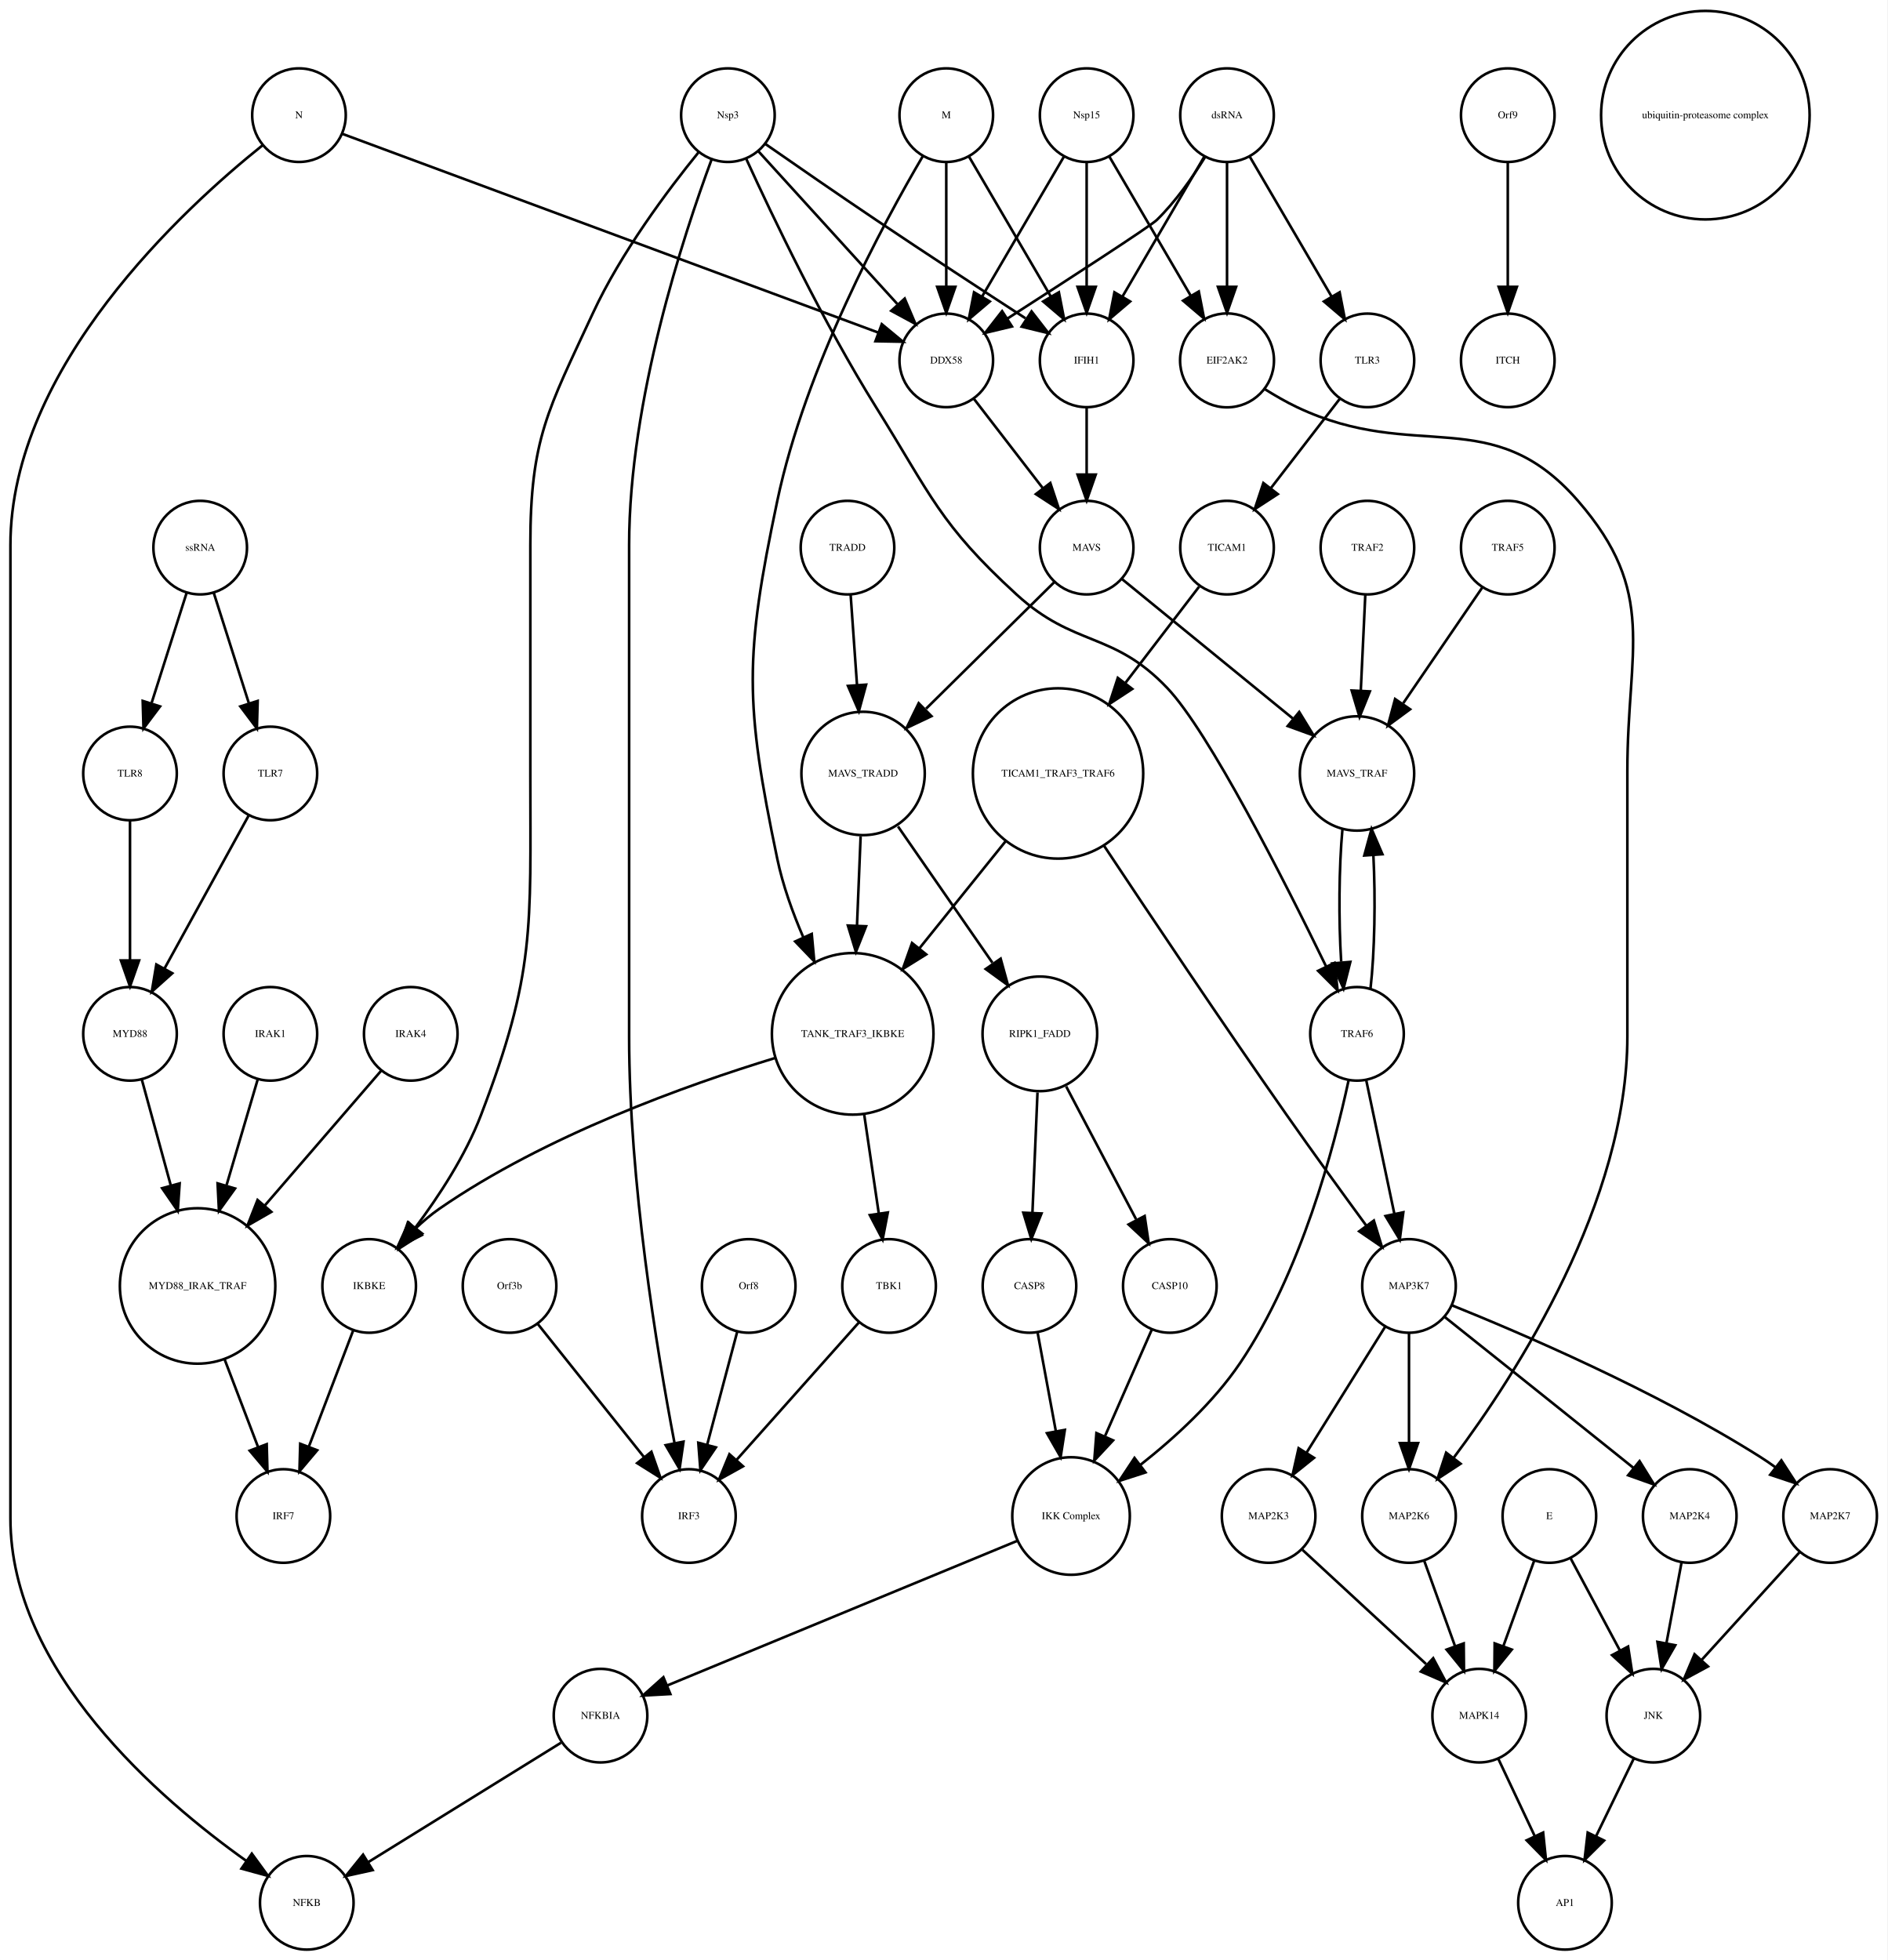
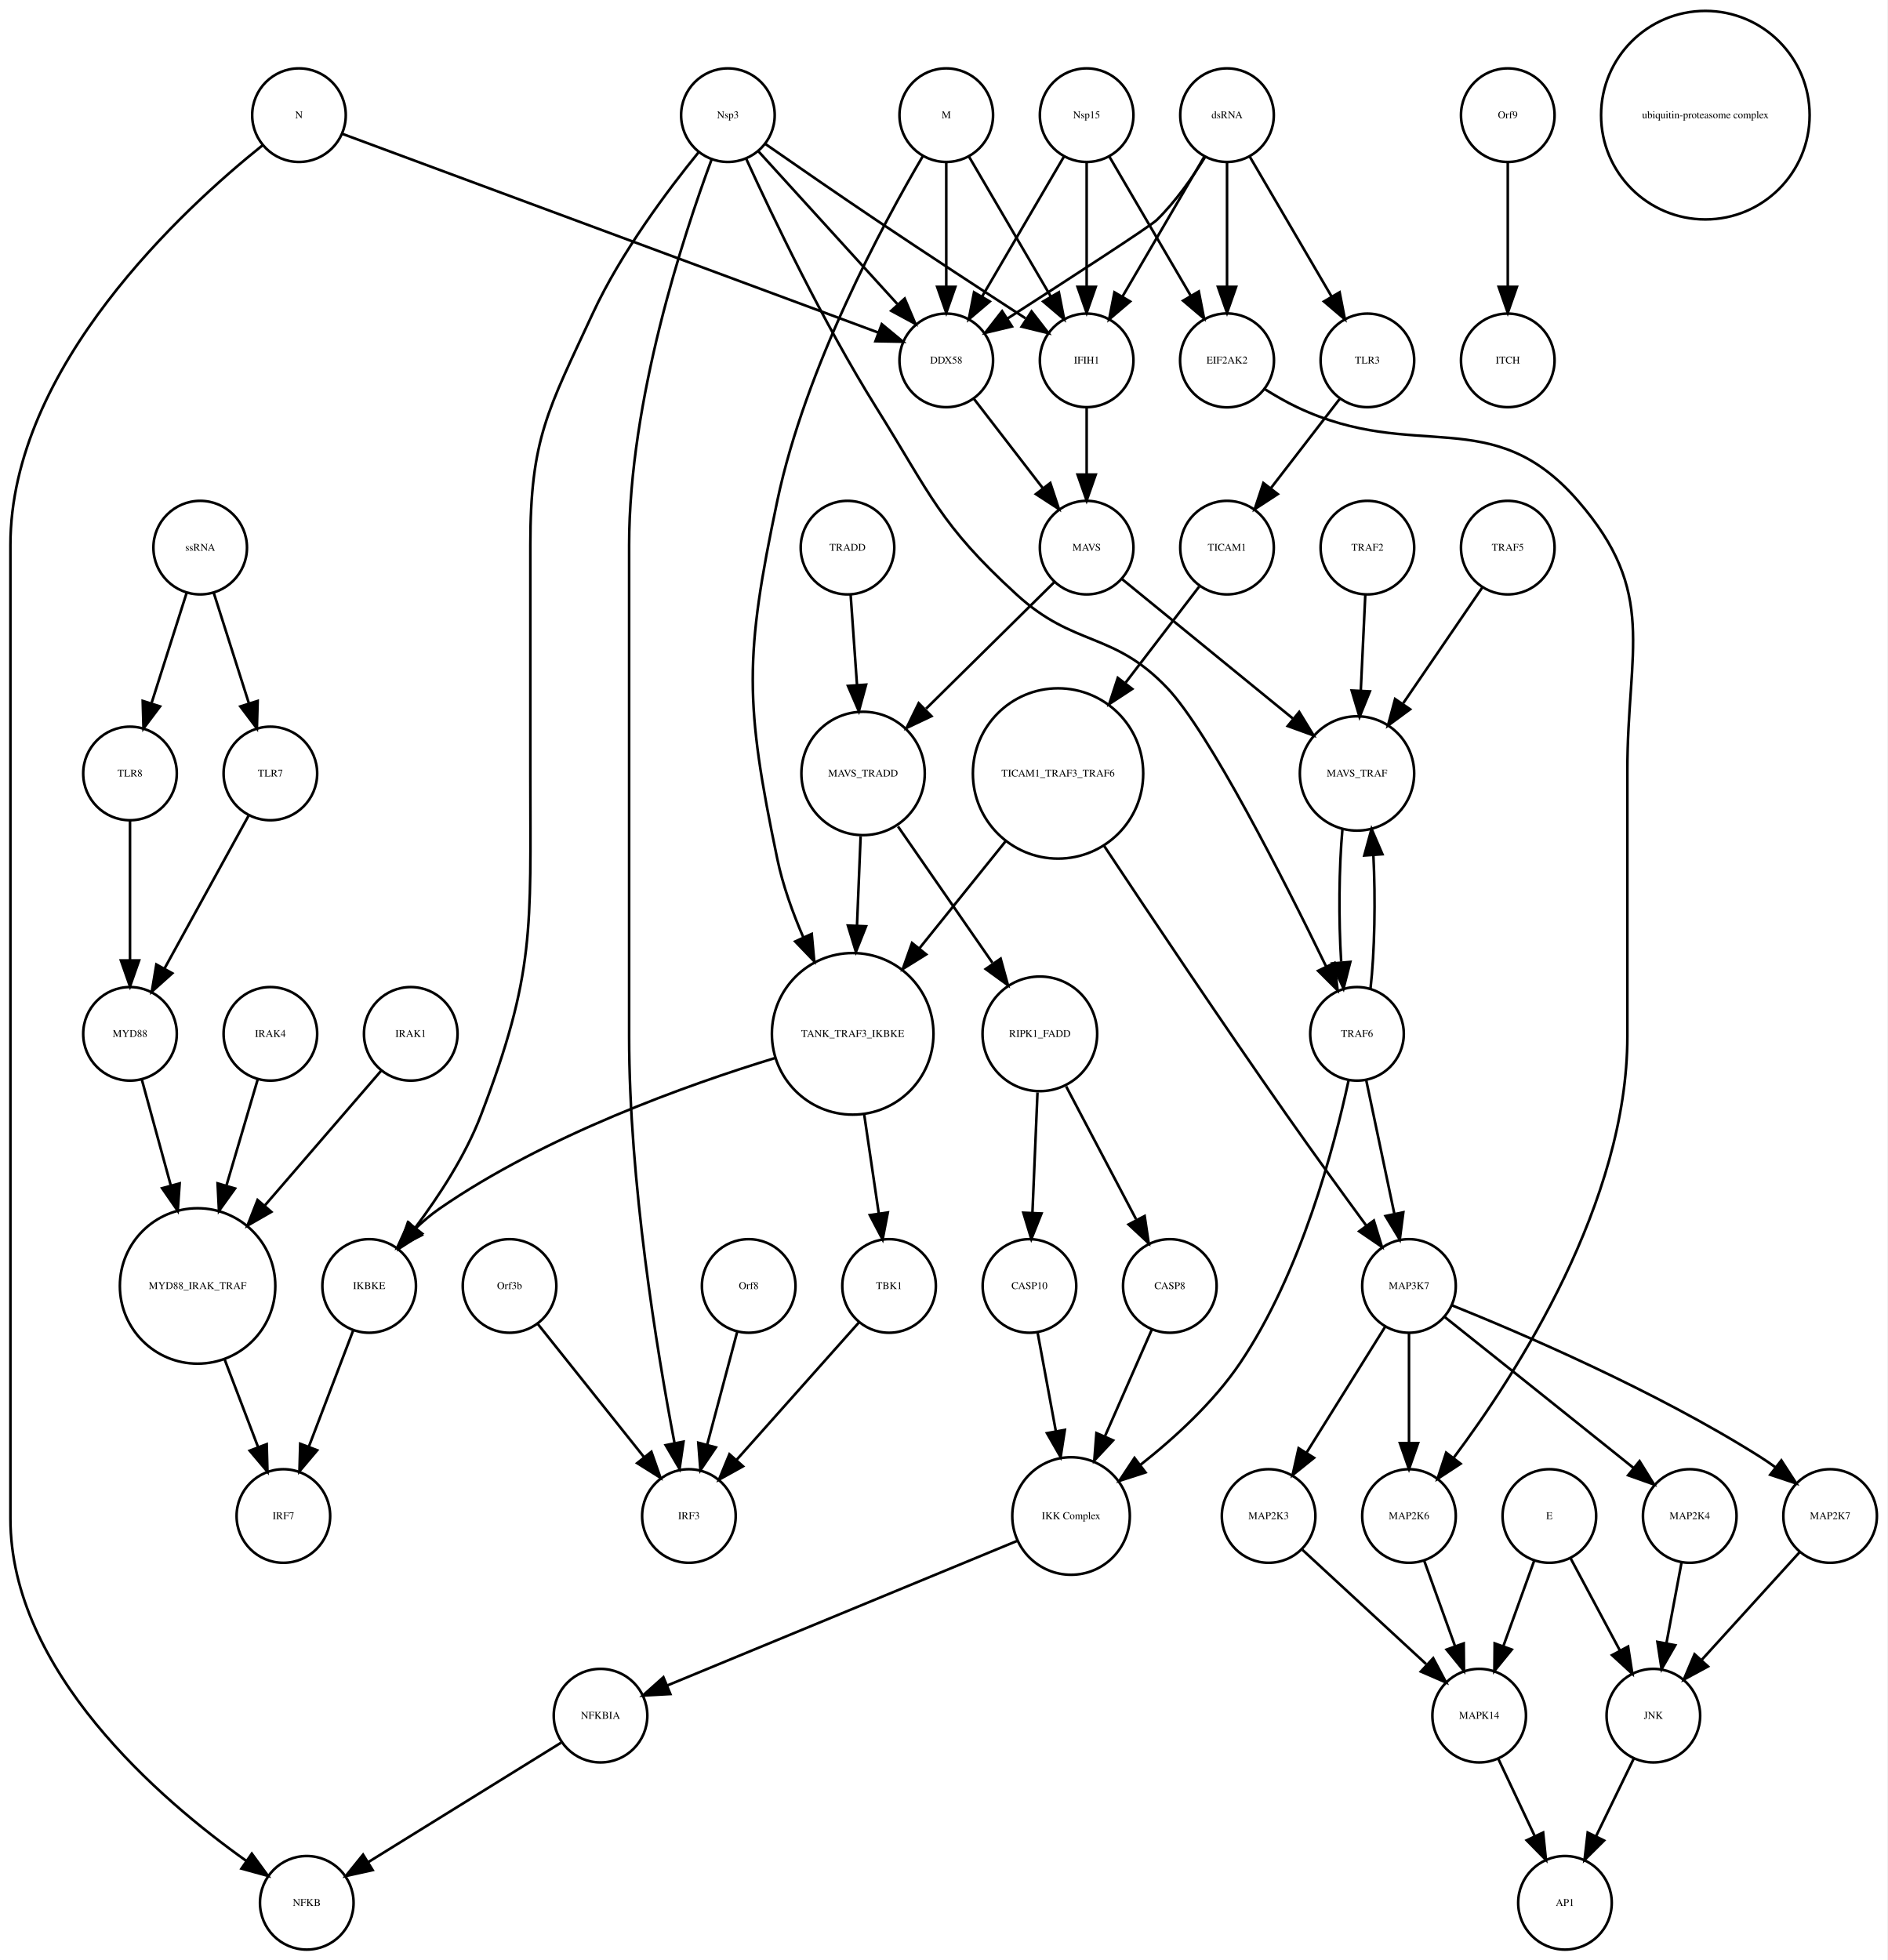
<svg xmlns="http://www.w3.org/2000/svg" width="726pt" height="754pt" viewBox="0.00 0.00 726.00 754.02">
  <g id="graph0" class="graph" transform="scale(1 1) rotate(0) translate(4 750.018)">
    <polygon fill="white" stroke="none" points="-4,4 -4,-750.018 722,-750.018 722,4 -4,4" />
    <g id="node1" class="node">
      <ellipse fill="none" stroke="black" cx="73" cy="-539.345" rx="18" ry="18" />
      <text text-anchor="middle" x="73" y="-538.145" font-family="Times,serif" font-size="4.00">ssRNA</text>
    </g>
    <g id="node2" class="node">
      <ellipse fill="none" stroke="black" cx="100" cy="-452.465" rx="18" ry="18" />
      <text text-anchor="middle" x="100" y="-451.265" font-family="Times,serif" font-size="4.00">TLR7</text>
    </g>
    <g id="edge1" class="edge">
      <path fill="none" stroke="black" d="M78.206,-521.979C82.016,-510.002 87.265,-493.501 91.657,-479.694" />
      <polygon fill="black" stroke="black" points="95.114,-480.371 94.81,-469.78 88.443,-478.249 95.114,-480.371" />
    </g>
    <g id="node3" class="node">
      <ellipse fill="none" stroke="black" cx="46" cy="-452.465" rx="18" ry="18" />
      <text text-anchor="middle" x="46" y="-451.265" font-family="Times,serif" font-size="4.00">TLR8</text>
    </g>
    <g id="edge2" class="edge">
      <path fill="none" stroke="black" d="M67.794,-521.979C63.984,-510.002 58.735,-493.501 54.343,-479.694" />
      <polygon fill="black" stroke="black" points="57.557,-478.249 51.19,-469.78 50.886,-480.371 57.557,-478.249" />
    </g>
    <g id="node4" class="node">
      <ellipse fill="none" stroke="black" cx="46" cy="-352.295" rx="18" ry="18" />
      <text text-anchor="middle" x="46" y="-351.095" font-family="Times,serif" font-size="4.00">MYD88</text>
    </g>
    <g id="edge3" class="edge">
      <path fill="none" stroke="black" d="M91.562,-436.126C82.924,-420.421 69.371,-395.782 59.289,-377.454" />
      <polygon fill="black" stroke="black" points="62.265,-375.601 54.378,-368.526 56.131,-378.975 62.265,-375.601" />
    </g>
    <g id="edge4" class="edge">
      <path fill="none" stroke="black" d="M46,-434.365C46,-419.534 46,-397.804 46,-380.573" />
      <polygon fill="black" stroke="black" points="49.5,-380.528 46,-370.528 42.5,-380.528 49.5,-380.528" />
    </g>
-     <g id="node50" class="node">
+     <g id="node48" class="node">
      <ellipse fill="none" stroke="black" cx="72" cy="-255.307" rx="29.898" ry="29.898" />
      <text text-anchor="middle" x="72" y="-254.107" font-family="Times,serif" font-size="4.00">MYD88_IRAK_TRAF</text>
    </g>
    <g id="edge5" class="edge">
      <path fill="none" stroke="black" d="M50.529,-334.749C53.596,-323.543 57.778,-308.265 61.636,-294.169" />
      <polygon fill="black" stroke="black" points="65.104,-294.758 64.368,-284.189 58.352,-292.91 65.104,-294.758" />
    </g>
    <g id="node5" class="node">
      <ellipse fill="none" stroke="black" cx="324" cy="-352.295" rx="31.08" ry="31.08" />
      <text text-anchor="middle" x="324" y="-351.095" font-family="Times,serif" font-size="4.00">TANK_TRAF3_IKBKE</text>
    </g>
    <g id="node6" class="node">
      <ellipse fill="none" stroke="black" cx="338" cy="-255.307" rx="18" ry="18" />
      <text text-anchor="middle" x="338" y="-254.107" font-family="Times,serif" font-size="4.00">TBK1</text>
    </g>
    <g id="edge6" class="edge">
      <path fill="none" stroke="black" d="M328.43,-321.24C330.221,-309.089 332.272,-295.169 334.015,-283.342" />
      <polygon fill="black" stroke="black" points="337.518,-283.583 335.513,-273.179 330.592,-282.562 337.518,-283.583" />
    </g>
    <g id="node10" class="node">
      <ellipse fill="none" stroke="black" cx="138" cy="-255.307" rx="18" ry="18" />
      <text text-anchor="middle" x="138" y="-254.107" font-family="Times,serif" font-size="4.00">IKBKE</text>
    </g>
    <g id="edge7" class="edge">
      <path fill="none" stroke="black" d="M293.998,-342.953C260.557,-332.745 205.821,-313.26 165,-285.005 161.833,-282.813 158.752,-280.196 155.874,-277.448" />
      <polygon fill="black" stroke="black" points="158.25,-274.869 148.805,-270.069 153.195,-279.711 158.25,-274.869" />
    </g>
    <g id="node15" class="node">
      <ellipse fill="none" stroke="black" cx="261" cy="-166.804" rx="18" ry="18" />
      <text text-anchor="middle" x="261" y="-165.604" font-family="Times,serif" font-size="4.00">IRF3</text>
    </g>
    <g id="edge8" class="edge">
      <path fill="none" stroke="black" d="M326.305,-241.169C313.796,-227.116 293.79,-204.641 279.215,-188.267" />
      <polygon fill="black" stroke="black" points="281.816,-185.925 272.552,-180.782 276.587,-190.579 281.816,-185.925" />
    </g>
    <g id="node7" class="node">
      <ellipse fill="none" stroke="black" cx="227" cy="-90" rx="18" ry="18" />
      <text text-anchor="middle" x="227" y="-88.8" font-family="Times,serif" font-size="4.00">NFKBIA</text>
    </g>
    <g id="node8" class="node">
      <ellipse fill="none" stroke="black" cx="114" cy="-18" rx="18" ry="18" />
      <text text-anchor="middle" x="114" y="-16.8" font-family="Times,serif" font-size="4.00">NFKB</text>
    </g>
    <g id="edge9" class="edge">
      <path fill="none" stroke="black" d="M211.76,-79.559C192.699,-67.752 159.862,-47.41 137.555,-33.592" />
      <polygon fill="black" stroke="black" points="139.342,-30.582 128.998,-28.291 135.656,-36.532 139.342,-30.582" />
    </g>
    <g id="node9" class="node">
      <ellipse fill="none" stroke="black" cx="276" cy="-705.713" rx="18" ry="18" />
      <text text-anchor="middle" x="276" y="-704.513" font-family="Times,serif" font-size="4.00">Nsp3</text>
    </g>
    <g id="edge10" class="edge">
      <path fill="none" stroke="black" d="M264.708,-691.422C252.99,-677.01 234.885,-652.906 224,-629.408 206.77,-592.209 200,-581.341 200,-540.345 200,-540.345 200,-540.345 200,-451.465 200,-392.871 201.948,-375.726 181,-321.005 175.025,-305.397 164.759,-289.739 155.756,-277.737" />
      <polygon fill="black" stroke="black" points="158.405,-275.442 149.503,-269.697 152.879,-279.74 158.405,-275.442" />
    </g>
    <g id="node11" class="node">
      <ellipse fill="none" stroke="black" cx="360" cy="-611.376" rx="18" ry="18" />
      <text text-anchor="middle" x="360" y="-610.176" font-family="Times,serif" font-size="4.00">DDX58</text>
    </g>
    <g id="edge11" class="edge">
      <path fill="none" stroke="black" d="M287.68,-691.874C301.519,-676.662 324.761,-651.112 341.156,-633.09" />
      <polygon fill="black" stroke="black" points="344.008,-635.156 348.149,-625.404 338.83,-630.446 344.008,-635.156" />
    </g>
    <g id="node12" class="node">
      <ellipse fill="none" stroke="black" cx="414" cy="-611.376" rx="18" ry="18" />
      <text text-anchor="middle" x="414" y="-610.176" font-family="Times,serif" font-size="4.00">IFIH1</text>
    </g>
    <g id="edge12" class="edge">
      <path fill="none" stroke="black" d="M290.46,-694.6C301.942,-686.604 318.434,-675.196 333,-665.408 352.243,-652.477 374.263,-638.085 390.483,-627.561" />
      <polygon fill="black" stroke="black" points="392.807,-630.226 399.297,-621.852 389.001,-624.35 392.807,-630.226" />
    </g>
    <g id="edge14" class="edge">
      <path fill="none" stroke="black" d="M269.725,-688.667C258.932,-659.58 238,-595.994 238,-540.345 238,-540.345 238,-540.345 238,-351.295 238,-295.432 248.625,-230.739 255.432,-195.027" />
      <polygon fill="black" stroke="black" points="258.925,-195.402 257.406,-184.917 252.055,-194.061 258.925,-195.402" />
    </g>
    <g id="node17" class="node">
      <ellipse fill="none" stroke="black" cx="518" cy="-352.295" rx="18" ry="18" />
      <text text-anchor="middle" x="518" y="-351.095" font-family="Times,serif" font-size="4.00">TRAF6</text>
    </g>
    <g id="edge13" class="edge">
      <path fill="none" stroke="black" d="M283.116,-688.757C293.183,-666.708 312.635,-625.952 333,-593.345 354.189,-559.419 357.499,-548.358 387,-521.345 409.376,-500.856 424.095,-507.333 445,-485.345 461.017,-468.498 489.912,-411.542 506.131,-378.188" />
      <polygon fill="black" stroke="black" points="509.341,-379.589 510.538,-369.062 503.038,-376.544 509.341,-379.589" />
    </g>
    <g id="node38" class="node">
      <ellipse fill="none" stroke="black" cx="105" cy="-166.804" rx="18" ry="18" />
      <text text-anchor="middle" x="105" y="-165.604" font-family="Times,serif" font-size="4.00">IRF7</text>
    </g>
    <g id="edge15" class="edge">
      <path fill="none" stroke="black" d="M131.793,-238.036C126.999,-225.471 120.276,-207.847 114.763,-193.397" />
      <polygon fill="black" stroke="black" points="118.014,-192.097 111.179,-184.002 111.474,-194.592 118.014,-192.097" />
    </g>
-     <g id="node42" class="node">
+     <g id="node49" class="node">
      <ellipse fill="none" stroke="black" cx="414" cy="-539.345" rx="18" ry="18" />
      <text text-anchor="middle" x="414" y="-538.145" font-family="Times,serif" font-size="4.00">MAVS</text>
    </g>
    <g id="edge16" class="edge">
      <path fill="none" stroke="black" d="M370.669,-596.541C378.213,-586.757 388.481,-573.44 397.129,-562.225" />
      <polygon fill="black" stroke="black" points="400.019,-564.209 403.354,-554.152 394.475,-559.934 400.019,-564.209" />
    </g>
    <g id="edge17" class="edge">
      <path fill="none" stroke="black" d="M414,-593.065C414,-585.348 414,-576.074 414,-567.47" />
      <polygon fill="black" stroke="black" points="417.5,-567.457 414,-557.457 410.5,-567.457 417.5,-567.457" />
    </g>
    <g id="node13" class="node">
      <ellipse fill="none" stroke="black" cx="360" cy="-705.713" rx="18" ry="18" />
      <text text-anchor="middle" x="360" y="-704.513" font-family="Times,serif" font-size="4.00">M</text>
    </g>
    <g id="edge20" class="edge">
      <path fill="none" stroke="black" d="M350.973,-689.932C335.814,-664.149 305.841,-608.785 295,-557.345 282.374,-497.434 282.465,-479.514 295,-419.584 297.122,-409.44 300.888,-398.95 305.018,-389.39" />
      <polygon fill="black" stroke="black" points="308.25,-390.738 309.222,-380.188 301.883,-387.829 308.25,-390.738" />
    </g>
    <g id="edge18" class="edge">
      <path fill="none" stroke="black" d="M360,-687.345C360,-673.932 360,-655.119 360,-639.695" />
      <polygon fill="black" stroke="black" points="363.5,-639.666 360,-629.666 356.5,-639.666 363.5,-639.666" />
    </g>
    <g id="edge19" class="edge">
      <path fill="none" stroke="black" d="M368.676,-689.877C377.178,-675.339 390.271,-652.951 400.203,-635.969" />
      <polygon fill="black" stroke="black" points="403.318,-637.574 405.345,-627.175 397.276,-634.04 403.318,-637.574" />
    </g>
    <g id="node14" class="node">
      <ellipse fill="none" stroke="black" cx="284" cy="-255.307" rx="18" ry="18" />
      <text text-anchor="middle" x="284" y="-254.107" font-family="Times,serif" font-size="4.00">Orf8</text>
    </g>
    <g id="edge21" class="edge">
      <path fill="none" stroke="black" d="M279.565,-237.628C276.288,-225.302 271.761,-208.275 267.997,-194.122" />
      <polygon fill="black" stroke="black" points="271.373,-193.196 265.421,-184.432 264.608,-194.995 271.373,-193.196" />
    </g>
    <g id="node16" class="node">
      <ellipse fill="none" stroke="black" cx="192" cy="-255.307" rx="18" ry="18" />
      <text text-anchor="middle" x="192" y="-254.107" font-family="Times,serif" font-size="4.00">Orf3b</text>
    </g>
    <g id="edge22" class="edge">
      <path fill="none" stroke="black" d="M202.781,-240.791C213.755,-227.033 230.935,-205.495 243.793,-189.376" />
      <polygon fill="black" stroke="black" points="246.567,-191.511 250.067,-181.511 241.095,-187.146 246.567,-191.511" />
    </g>
    <g id="node18" class="node">
      <ellipse fill="none" stroke="black" cx="538" cy="-255.307" rx="18" ry="18" />
      <text text-anchor="middle" x="538" y="-254.107" font-family="Times,serif" font-size="4.00">MAP3K7</text>
    </g>
    <g id="edge23" class="edge">
      <path fill="none" stroke="black" d="M521.576,-334.313C524.562,-320.13 528.874,-299.652 532.33,-283.236" />
      <polygon fill="black" stroke="black" points="535.82,-283.648 534.455,-273.142 528.97,-282.206 535.82,-283.648" />
    </g>
-     <g id="node40" class="node">
+     <g id="node39" class="node">
      <ellipse fill="none" stroke="black" cx="408" cy="-166.804" rx="22.61" ry="22.61" />
      <text text-anchor="middle" x="408" y="-165.604" font-family="Times,serif" font-size="4.00">IKK Complex</text>
    </g>
-     <g id="edge24" class="edge">
+     <g id="edge25" class="edge">
      <path fill="none" stroke="black" d="M514.72,-334.205C509.25,-308.81 496.474,-260.376 473,-225.608 462.81,-210.516 447.798,-196.816 434.767,-186.546" />
      <polygon fill="black" stroke="black" points="436.641,-183.574 426.561,-180.312 432.407,-189.148 436.641,-183.574" />
    </g>
-     <g id="node41" class="node">
+     <g id="node40" class="node">
      <ellipse fill="none" stroke="black" cx="518" cy="-452.465" rx="21.99" ry="21.99" />
      <text text-anchor="middle" x="518" y="-451.265" font-family="Times,serif" font-size="4.00">MAVS_TRAF</text>
    </g>
-     <g id="edge25" class="edge">
+     <g id="edge24" class="edge">
      <path fill="none" stroke="black" d="M523.19,-369.709C524.793,-383.692 525.161,-404.155 524.293,-421.11" />
      <polygon fill="black" stroke="black" points="520.799,-420.904 523.593,-431.124 527.782,-421.392 520.799,-420.904" />
    </g>
    <g id="node19" class="node">
      <ellipse fill="none" stroke="black" cx="538" cy="-166.804" rx="18" ry="18" />
      <text text-anchor="middle" x="538" y="-165.604" font-family="Times,serif" font-size="4.00">MAP2K6</text>
    </g>
    <g id="edge26" class="edge">
      <path fill="none" stroke="black" d="M538,-237.217C538,-225.251 538,-209.005 538,-195.238" />
      <polygon fill="black" stroke="black" points="541.5,-194.859 538,-184.859 534.5,-194.859 541.5,-194.859" />
    </g>
    <g id="node20" class="node">
      <ellipse fill="none" stroke="black" cx="484" cy="-166.804" rx="18" ry="18" />
      <text text-anchor="middle" x="484" y="-165.604" font-family="Times,serif" font-size="4.00">MAP2K3</text>
    </g>
    <g id="edge27" class="edge">
      <path fill="none" stroke="black" d="M528.84,-239.633C520.539,-226.336 508.166,-206.516 498.519,-191.062" />
      <polygon fill="black" stroke="black" points="501.47,-189.18 493.205,-182.55 495.532,-192.886 501.47,-189.18" />
    </g>
    <g id="node21" class="node">
      <ellipse fill="none" stroke="black" cx="646" cy="-166.804" rx="18" ry="18" />
      <text text-anchor="middle" x="646" y="-165.604" font-family="Times,serif" font-size="4.00">MAP2K4</text>
    </g>
    <g id="edge28" class="edge">
      <path fill="none" stroke="black" d="M551.777,-243.34C567.909,-230.489 595.426,-208.542 619,-189.608 620.756,-188.198 622.574,-186.735 624.4,-185.265" />
      <polygon fill="black" stroke="black" points="626.69,-187.914 632.276,-178.911 622.295,-182.466 626.69,-187.914" />
    </g>
    <g id="node22" class="node">
      <ellipse fill="none" stroke="black" cx="700" cy="-166.804" rx="18" ry="18" />
      <text text-anchor="middle" x="700" y="-165.604" font-family="Times,serif" font-size="4.00">MAP2K7</text>
    </g>
    <g id="edge29" class="edge">
      <path fill="none" stroke="black" d="M554.433,-247.89C580.513,-237.392 632.562,-215.137 673,-189.608 674.946,-188.38 676.912,-187.033 678.848,-185.63" />
      <polygon fill="black" stroke="black" points="681.238,-188.206 687.001,-179.316 676.952,-182.672 681.238,-188.206" />
    </g>
    <g id="node23" class="node">
      <ellipse fill="none" stroke="black" cx="565" cy="-90" rx="18" ry="18" />
      <text text-anchor="middle" x="565" y="-88.8" font-family="Times,serif" font-size="4.00">MAPK14</text>
    </g>
    <g id="edge30" class="edge">
      <path fill="none" stroke="black" d="M543.859,-149.573C547.326,-139.966 551.796,-127.582 555.732,-116.677" />
      <polygon fill="black" stroke="black" points="559.05,-117.794 559.153,-107.2 552.466,-115.417 559.05,-117.794" />
    </g>
    <g id="edge31" class="edge">
      <path fill="none" stroke="black" d="M497.014,-153.786C509.843,-141.938 529.639,-123.656 544.568,-109.869" />
      <polygon fill="black" stroke="black" points="547.313,-112.098 552.285,-102.742 542.564,-106.955 547.313,-112.098" />
    </g>
    <g id="node25" class="node">
      <ellipse fill="none" stroke="black" cx="632" cy="-90" rx="18" ry="18" />
      <text text-anchor="middle" x="632" y="-88.8" font-family="Times,serif" font-size="4.00">JNK</text>
    </g>
    <g id="edge32" class="edge">
      <path fill="none" stroke="black" d="M642.823,-148.83C641.105,-139.648 638.943,-128.098 637.004,-117.738" />
      <polygon fill="black" stroke="black" points="640.444,-117.092 635.164,-107.907 633.564,-118.38 640.444,-117.092" />
    </g>
    <g id="edge33" class="edge">
      <path fill="none" stroke="black" d="M688.155,-152.774C677.82,-141.404 662.646,-124.712 650.676,-111.545" />
      <polygon fill="black" stroke="black" points="653.025,-108.926 643.709,-103.881 647.846,-113.634 653.025,-108.926" />
    </g>
    <g id="node24" class="node">
      <ellipse fill="none" stroke="black" cx="598" cy="-18" rx="18" ry="18" />
      <text text-anchor="middle" x="598" y="-16.8" font-family="Times,serif" font-size="4.00">AP1</text>
    </g>
    <g id="edge34" class="edge">
      <path fill="none" stroke="black" d="M572.324,-73.465C576.425,-64.765 581.636,-53.712 586.29,-43.84" />
      <polygon fill="black" stroke="black" points="589.598,-45.03 590.697,-34.492 583.267,-42.045 589.598,-45.03" />
    </g>
    <g id="edge35" class="edge">
      <path fill="none" stroke="black" d="M624.454,-73.465C620.184,-64.674 614.748,-53.481 609.915,-43.531" />
      <polygon fill="black" stroke="black" points="613.042,-41.958 605.525,-34.492 606.745,-45.016 613.042,-41.958" />
    </g>
    <g id="node26" class="node">
      <ellipse fill="none" stroke="black" cx="592" cy="-166.804" rx="18" ry="18" />
      <text text-anchor="middle" x="592" y="-165.604" font-family="Times,serif" font-size="4.00">E</text>
    </g>
    <g id="edge36" class="edge">
      <path fill="none" stroke="black" d="M586.141,-149.573C582.674,-139.966 578.204,-127.582 574.268,-116.677" />
      <polygon fill="black" stroke="black" points="577.534,-115.417 570.847,-107.2 570.95,-117.794 577.534,-115.417" />
    </g>
    <g id="edge37" class="edge">
      <path fill="none" stroke="black" d="M600.095,-150.666C605.571,-140.426 612.919,-126.684 619.183,-114.97" />
      <polygon fill="black" stroke="black" points="622.288,-116.584 623.917,-106.115 616.115,-113.283 622.288,-116.584" />
    </g>
    <g id="node27" class="node">
      <ellipse fill="none" stroke="black" cx="111" cy="-705.713" rx="18" ry="18" />
      <text text-anchor="middle" x="111" y="-704.513" font-family="Times,serif" font-size="4.00">N</text>
    </g>
    <g id="edge38" class="edge">
      <path fill="none" stroke="black" d="M96.942,-694.087C67.073,-670.181 0,-608.868 0,-540.345 0,-540.345 0,-540.345 0,-165.804 0,-107.153 57.466,-57.783 90.797,-34.081" />
      <polygon fill="black" stroke="black" points="92.854,-36.914 99.097,-28.353 88.878,-31.153 92.854,-36.914" />
    </g>
    <g id="edge39" class="edge">
      <path fill="none" stroke="black" d="M127.724,-698.511C170.25,-682.741 282.76,-641.019 333.964,-622.031" />
      <polygon fill="black" stroke="black" points="335.189,-625.31 343.349,-618.551 332.756,-618.747 335.189,-625.31" />
    </g>
    <g id="node28" class="node">
      <ellipse fill="none" stroke="black" cx="328" cy="-452.465" rx="23.73" ry="23.73" />
      <text text-anchor="middle" x="328" y="-451.265" font-family="Times,serif" font-size="4.00">MAVS_TRADD</text>
    </g>
    <g id="edge40" class="edge">
      <path fill="none" stroke="black" d="M327.052,-428.2C326.634,-417.938 326.13,-405.572 325.653,-393.871" />
      <polygon fill="black" stroke="black" points="329.148,-393.678 325.244,-383.829 322.154,-393.963 329.148,-393.678" />
    </g>
    <g id="node30" class="node">
      <ellipse fill="none" stroke="black" cx="396" cy="-352.295" rx="22.05" ry="22.05" />
      <text text-anchor="middle" x="396" y="-351.095" font-family="Times,serif" font-size="4.00">RIPK1_FADD</text>
    </g>
    <g id="edge41" class="edge">
      <path fill="none" stroke="black" d="M341.435,-432.07C351.82,-417.077 366.305,-396.164 377.742,-379.654" />
      <polygon fill="black" stroke="black" points="380.919,-381.213 383.736,-371 375.165,-377.227 380.919,-381.213" />
    </g>
    <g id="node29" class="node">
      <ellipse fill="none" stroke="black" cx="403" cy="-452.465" rx="32.761" ry="32.761" />
      <text text-anchor="middle" x="403" y="-451.265" font-family="Times,serif" font-size="4.00">TICAM1_TRAF3_TRAF6</text>
    </g>
    <g id="edge42" class="edge">
      <path fill="none" stroke="black" d="M382.861,-426.438C372.791,-413.925 360.49,-398.64 349.743,-385.284" />
      <polygon fill="black" stroke="black" points="352.281,-382.856 343.285,-377.26 346.828,-387.245 352.281,-382.856" />
    </g>
    <g id="edge43" class="edge">
      <path fill="none" stroke="black" d="M420.763,-424.544C438.348,-398.035 466.163,-356.477 491,-321.005 500.932,-306.821 512.343,-291.1 521.433,-278.707" />
      <polygon fill="black" stroke="black" points="524.482,-280.47 527.589,-270.341 518.843,-276.322 524.482,-280.47" />
    </g>
-     <g id="node39" class="node">
+     <g id="node37" class="node">
      <ellipse fill="none" stroke="black" cx="446" cy="-255.307" rx="18" ry="18" />
-       <text text-anchor="middle" x="446" y="-254.107" font-family="Times,serif" font-size="4.00">CASP10</text>
-     </g>
-     <g id="edge44" class="edge">
+       <text text-anchor="middle" x="446" y="-254.107" font-family="Times,serif" font-size="4.00">CASP8</text>
+     </g>
+     <g id="edge45" class="edge">
      <path fill="none" stroke="black" d="M406.118,-332.073C413.869,-317.348 424.621,-296.922 433.008,-280.989" />
      <polygon fill="black" stroke="black" points="436.315,-282.219 437.876,-271.74 430.121,-278.959 436.315,-282.219" />
    </g>
    <g id="node45" class="node">
      <ellipse fill="none" stroke="black" cx="392" cy="-255.307" rx="18" ry="18" />
-       <text text-anchor="middle" x="392" y="-254.107" font-family="Times,serif" font-size="4.00">CASP8</text>
-     </g>
-     <g id="edge45" class="edge">
+       <text text-anchor="middle" x="392" y="-254.107" font-family="Times,serif" font-size="4.00">CASP10</text>
+     </g>
+     <g id="edge44" class="edge">
      <path fill="none" stroke="black" d="M395.092,-329.741C394.514,-315.998 393.759,-298.076 393.14,-283.378" />
      <polygon fill="black" stroke="black" points="396.635,-283.194 392.718,-273.35 389.642,-283.489 396.635,-283.194" />
    </g>
    <g id="node31" class="node">
      <ellipse fill="none" stroke="black" cx="468" cy="-539.345" rx="18" ry="18" />
      <text text-anchor="middle" x="468" y="-538.145" font-family="Times,serif" font-size="4.00">TICAM1</text>
    </g>
    <g id="edge46" class="edge">
      <path fill="none" stroke="black" d="M457.267,-524.329C449.576,-514.286 438.876,-500.314 429.008,-487.428" />
      <polygon fill="black" stroke="black" points="431.543,-484.981 422.684,-479.169 425.985,-489.237 431.543,-484.981" />
    </g>
    <g id="node32" class="node">
      <ellipse fill="none" stroke="black" cx="468" cy="-705.713" rx="18" ry="18" />
      <text text-anchor="middle" x="468" y="-704.513" font-family="Times,serif" font-size="4.00">dsRNA</text>
    </g>
    <g id="edge49" class="edge">
      <path fill="none" stroke="black" d="M459.487,-689.484C454.691,-681.727 448.221,-672.47 441,-665.408 438.56,-663.021 406.604,-642.312 383.572,-627.493" />
      <polygon fill="black" stroke="black" points="385.267,-624.422 374.962,-621.96 381.482,-630.311 385.267,-624.422" />
    </g>
    <g id="edge50" class="edge">
      <path fill="none" stroke="black" d="M459.324,-689.877C450.822,-675.339 437.729,-652.951 427.797,-635.969" />
      <polygon fill="black" stroke="black" points="430.724,-634.04 422.655,-627.175 424.682,-637.574 430.724,-634.04" />
    </g>
    <g id="node33" class="node">
      <ellipse fill="none" stroke="black" cx="468" cy="-611.376" rx="18.062" ry="18.062" />
      <text text-anchor="middle" x="468" y="-610.176" font-family="Times,serif" font-size="4.00">EIF2AK2</text>
    </g>
    <g id="edge47" class="edge">
      <path fill="none" stroke="black" d="M468,-687.345C468,-673.932 468,-655.119 468,-639.695" />
      <polygon fill="black" stroke="black" points="471.5,-639.666 468,-629.666 464.5,-639.666 471.5,-639.666" />
    </g>
-     <g id="node47" class="node">
+     <g id="node41" class="node">
      <ellipse fill="none" stroke="black" cx="522" cy="-611.376" rx="18" ry="18" />
      <text text-anchor="middle" x="522" y="-610.176" font-family="Times,serif" font-size="4.00">TLR3</text>
    </g>
    <g id="edge48" class="edge">
      <path fill="none" stroke="black" d="M476.676,-689.877C485.178,-675.339 498.271,-652.951 508.203,-635.969" />
      <polygon fill="black" stroke="black" points="511.318,-637.574 513.345,-627.175 505.276,-634.04 511.318,-637.574" />
    </g>
    <g id="edge51" class="edge">
      <path fill="none" stroke="black" d="M482.489,-600.341C486.439,-597.856 490.792,-595.338 495,-593.345 540.729,-571.691 569.829,-595.551 603,-557.345 633.77,-521.904 622,-500.4 622,-453.465 622,-453.465 622,-453.465 622,-351.295 622,-287.615 579.657,-221.864 555.097,-189.083" />
      <polygon fill="black" stroke="black" points="557.845,-186.915 548.982,-181.11 552.29,-191.175 557.845,-186.915" />
    </g>
    <g id="node34" class="node">
      <ellipse fill="none" stroke="black" cx="576" cy="-705.713" rx="18" ry="18" />
      <text text-anchor="middle" x="576" y="-704.513" font-family="Times,serif" font-size="4.00">Orf9</text>
    </g>
    <g id="node35" class="node">
      <ellipse fill="none" stroke="black" cx="576" cy="-611.376" rx="18" ry="18" />
      <text text-anchor="middle" x="576" y="-610.176" font-family="Times,serif" font-size="4.00">ITCH</text>
    </g>
    <g id="edge52" class="edge">
      <path fill="none" stroke="black" d="M576,-687.345C576,-673.932 576,-655.119 576,-639.695" />
      <polygon fill="black" stroke="black" points="579.5,-639.666 576,-629.666 572.5,-639.666 579.5,-639.666" />
    </g>
    <g id="node36" class="node">
      <ellipse fill="none" stroke="black" cx="414" cy="-705.713" rx="18" ry="18" />
      <text text-anchor="middle" x="414" y="-704.513" font-family="Times,serif" font-size="4.00">Nsp15</text>
    </g>
    <g id="edge55" class="edge">
      <path fill="none" stroke="black" d="M405.324,-689.877C396.822,-675.339 383.729,-652.951 373.797,-635.969" />
      <polygon fill="black" stroke="black" points="376.724,-634.04 368.655,-627.175 370.682,-637.574 376.724,-634.04" />
    </g>
    <g id="edge53" class="edge">
      <path fill="none" stroke="black" d="M414,-687.345C414,-673.932 414,-655.119 414,-639.695" />
      <polygon fill="black" stroke="black" points="417.5,-639.666 414,-629.666 410.5,-639.666 417.5,-639.666" />
    </g>
    <g id="edge54" class="edge">
      <path fill="none" stroke="black" d="M422.676,-689.877C431.128,-675.425 444.116,-653.216 454.026,-636.271" />
      <polygon fill="black" stroke="black" points="457.139,-637.881 459.166,-627.482 451.097,-634.347 457.139,-637.881" />
    </g>
-     <g id="node37" class="node">
+     <g id="edge56" class="edge">
+       <path fill="none" stroke="black" d="M439.03,-238.441C434.03,-227.059 427.142,-211.379 421.125,-197.682" />
+       <polygon fill="black" stroke="black" points="424.164,-195.898 416.938,-188.15 417.755,-198.713 424.164,-195.898" />
+     </g>
+     <g id="edge57" class="edge">
+       <path fill="none" stroke="black" d="M387.237,-157.223C353.965,-143.473 288.785,-116.535 252.652,-101.602" />
+       <polygon fill="black" stroke="black" points="253.86,-98.314 243.282,-97.729 251.187,-104.783 253.86,-98.314" />
+     </g>
+     <g id="edge58" class="edge">
+       <path fill="none" stroke="black" d="M512.407,-431.124C511.053,-416.339 510.887,-396.183 511.911,-380.088" />
+       <polygon fill="black" stroke="black" points="515.434,-379.974 512.81,-369.709 508.46,-379.37 515.434,-379.974" />
+     </g>
+     <g id="edge59" class="edge">
+       <path fill="none" stroke="black" d="M511.331,-596.541C503.787,-586.757 493.519,-573.44 484.871,-562.225" />
+       <polygon fill="black" stroke="black" points="487.525,-559.934 478.646,-554.152 481.981,-564.209 487.525,-559.934" />
+     </g>
+     <g id="node42" class="node">
+       <ellipse fill="none" stroke="black" cx="322" cy="-539.345" rx="18" ry="18" />
+       <text text-anchor="middle" x="322" y="-538.145" font-family="Times,serif" font-size="4.00">TRADD</text>
+     </g>
+     <g id="edge60" class="edge">
+       <path fill="none" stroke="black" d="M323.214,-521.168C323.919,-511.202 324.83,-498.314 325.668,-486.461" />
+       <polygon fill="black" stroke="black" points="329.164,-486.632 326.378,-476.41 322.182,-486.138 329.164,-486.632" />
+     </g>
+     <g id="node43" class="node">
      <ellipse fill="none" stroke="black" cx="154" cy="-352.295" rx="18" ry="18" />
-       <text text-anchor="middle" x="154" y="-351.095" font-family="Times,serif" font-size="4.00">IRAK4</text>
-     </g>
-     <g id="edge56" class="edge">
+       <text text-anchor="middle" x="154" y="-351.095" font-family="Times,serif" font-size="4.00">IRAK1</text>
+     </g>
+     <g id="edge61" class="edge">
      <path fill="none" stroke="black" d="M142.598,-338.087C131.073,-324.737 112.867,-303.647 97.831,-286.229" />
      <polygon fill="black" stroke="black" points="100.364,-283.807 91.18,-278.525 95.065,-288.382 100.364,-283.807" />
    </g>
-     <g id="edge57" class="edge">
-       <path fill="none" stroke="black" d="M439.03,-238.441C434.03,-227.059 427.142,-211.379 421.125,-197.682" />
-       <polygon fill="black" stroke="black" points="424.164,-195.898 416.938,-188.15 417.755,-198.713 424.164,-195.898" />
-     </g>
-     <g id="edge58" class="edge">
-       <path fill="none" stroke="black" d="M387.237,-157.223C353.965,-143.473 288.785,-116.535 252.652,-101.602" />
-       <polygon fill="black" stroke="black" points="253.86,-98.314 243.282,-97.729 251.187,-104.783 253.86,-98.314" />
-     </g>
-     <g id="edge59" class="edge">
-       <path fill="none" stroke="black" d="M512.407,-431.124C511.053,-416.339 510.887,-396.183 511.911,-380.088" />
-       <polygon fill="black" stroke="black" points="515.434,-379.974 512.81,-369.709 508.46,-379.37 515.434,-379.974" />
-     </g>
-     <g id="edge60" class="edge">
+     <g id="node44" class="node">
+       <ellipse fill="none" stroke="black" cx="652" cy="-705.713" rx="40.111" ry="40.111" />
+       <text text-anchor="middle" x="652" y="-704.513" font-family="Times,serif" font-size="4.00">ubiquitin-proteasome complex</text>
+     </g>
+     <g id="edge62" class="edge">
+       <path fill="none" stroke="black" d="M395.161,-237.217C397.159,-226.416 399.801,-212.129 402.17,-199.325" />
+       <polygon fill="black" stroke="black" points="405.615,-199.94 403.993,-189.47 398.732,-198.667 405.615,-199.94" />
+     </g>
+     <g id="node46" class="node">
+       <ellipse fill="none" stroke="black" cx="522" cy="-539.345" rx="18" ry="18" />
+       <text text-anchor="middle" x="522" y="-538.145" font-family="Times,serif" font-size="4.00">TRAF2</text>
+     </g>
+     <g id="edge63" class="edge">
+       <path fill="none" stroke="black" d="M521.191,-521.168C520.691,-510.572 520.036,-496.671 519.45,-484.224" />
+       <polygon fill="black" stroke="black" points="522.945,-484.039 518.978,-474.215 515.953,-484.369 522.945,-484.039" />
+     </g>
+     <g id="node47" class="node">
+       <ellipse fill="none" stroke="black" cx="576" cy="-539.345" rx="18" ry="18" />
+       <text text-anchor="middle" x="576" y="-538.145" font-family="Times,serif" font-size="4.00">TRAF5</text>
+     </g>
+     <g id="edge64" class="edge">
+       <path fill="none" stroke="black" d="M566.161,-523.946C557.864,-511.804 545.779,-494.119 535.791,-479.501" />
+       <polygon fill="black" stroke="black" points="538.427,-477.156 529.896,-470.874 532.648,-481.105 538.427,-477.156" />
+     </g>
+     <g id="edge65" class="edge">
+       <path fill="none" stroke="black" d="M82.26,-227.411C86.39,-216.587 91.131,-204.16 95.211,-193.463" />
+       <polygon fill="black" stroke="black" points="98.586,-194.437 98.88,-183.847 92.045,-191.942 98.586,-194.437" />
+     </g>
+     <g id="edge67" class="edge">
      <path fill="none" stroke="black" d="M401.678,-526.184C388.826,-513.499 368.345,-493.284 352.235,-477.384" />
      <polygon fill="black" stroke="black" points="354.306,-474.51 344.73,-469.977 349.389,-479.493 354.306,-474.51" />
    </g>
-     <g id="edge61" class="edge">
+     <g id="edge66" class="edge">
      <path fill="none" stroke="black" d="M427.596,-527.249C444.243,-513.662 472.754,-490.393 493.312,-473.614" />
      <polygon fill="black" stroke="black" points="495.771,-476.125 501.305,-467.091 491.345,-470.702 495.771,-476.125" />
    </g>
-     <g id="node43" class="node">
-       <ellipse fill="none" stroke="black" cx="522" cy="-539.345" rx="18" ry="18" />
-       <text text-anchor="middle" x="522" y="-538.145" font-family="Times,serif" font-size="4.00">TRAF2</text>
-     </g>
-     <g id="edge62" class="edge">
-       <path fill="none" stroke="black" d="M521.191,-521.168C520.691,-510.572 520.036,-496.671 519.45,-484.224" />
-       <polygon fill="black" stroke="black" points="522.945,-484.039 518.978,-474.215 515.953,-484.369 522.945,-484.039" />
-     </g>
-     <g id="node44" class="node">
+     <g id="node50" class="node">
      <ellipse fill="none" stroke="black" cx="100" cy="-352.295" rx="18" ry="18" />
-       <text text-anchor="middle" x="100" y="-351.095" font-family="Times,serif" font-size="4.00">IRAK1</text>
-     </g>
-     <g id="edge63" class="edge">
+       <text text-anchor="middle" x="100" y="-351.095" font-family="Times,serif" font-size="4.00">IRAK4</text>
+     </g>
+     <g id="edge68" class="edge">
      <path fill="none" stroke="black" d="M95.123,-334.749C91.819,-323.543 87.316,-308.265 83.161,-294.169" />
      <polygon fill="black" stroke="black" points="86.403,-292.791 80.219,-284.189 79.689,-294.77 86.403,-292.791" />
    </g>
-     <g id="edge64" class="edge">
-       <path fill="none" stroke="black" d="M395.161,-237.217C397.159,-226.416 399.801,-212.129 402.17,-199.325" />
-       <polygon fill="black" stroke="black" points="405.615,-199.94 403.993,-189.47 398.732,-198.667 405.615,-199.94" />
-     </g>
-     <g id="node46" class="node">
-       <ellipse fill="none" stroke="black" cx="652" cy="-705.713" rx="40.111" ry="40.111" />
-       <text text-anchor="middle" x="652" y="-704.513" font-family="Times,serif" font-size="4.00">ubiquitin-proteasome complex</text>
-     </g>
-     <g id="edge65" class="edge">
-       <path fill="none" stroke="black" d="M511.331,-596.541C503.787,-586.757 493.519,-573.44 484.871,-562.225" />
-       <polygon fill="black" stroke="black" points="487.525,-559.934 478.646,-554.152 481.981,-564.209 487.525,-559.934" />
-     </g>
-     <g id="node48" class="node">
-       <ellipse fill="none" stroke="black" cx="576" cy="-539.345" rx="18" ry="18" />
-       <text text-anchor="middle" x="576" y="-538.145" font-family="Times,serif" font-size="4.00">TRAF5</text>
-     </g>
-     <g id="edge66" class="edge">
-       <path fill="none" stroke="black" d="M566.161,-523.946C557.864,-511.804 545.779,-494.119 535.791,-479.501" />
-       <polygon fill="black" stroke="black" points="538.427,-477.156 529.896,-470.874 532.648,-481.105 538.427,-477.156" />
-     </g>
-     <g id="node49" class="node">
-       <ellipse fill="none" stroke="black" cx="322" cy="-539.345" rx="18" ry="18" />
-       <text text-anchor="middle" x="322" y="-538.145" font-family="Times,serif" font-size="4.00">TRADD</text>
-     </g>
-     <g id="edge67" class="edge">
-       <path fill="none" stroke="black" d="M323.214,-521.168C323.919,-511.202 324.83,-498.314 325.668,-486.461" />
-       <polygon fill="black" stroke="black" points="329.164,-486.632 326.378,-476.41 322.182,-486.138 329.164,-486.632" />
-     </g>
-     <g id="edge68" class="edge">
-       <path fill="none" stroke="black" d="M82.26,-227.411C86.39,-216.587 91.131,-204.16 95.211,-193.463" />
-       <polygon fill="black" stroke="black" points="98.586,-194.437 98.88,-183.847 92.045,-191.942 98.586,-194.437" />
-     </g>
  </g>
</svg>
